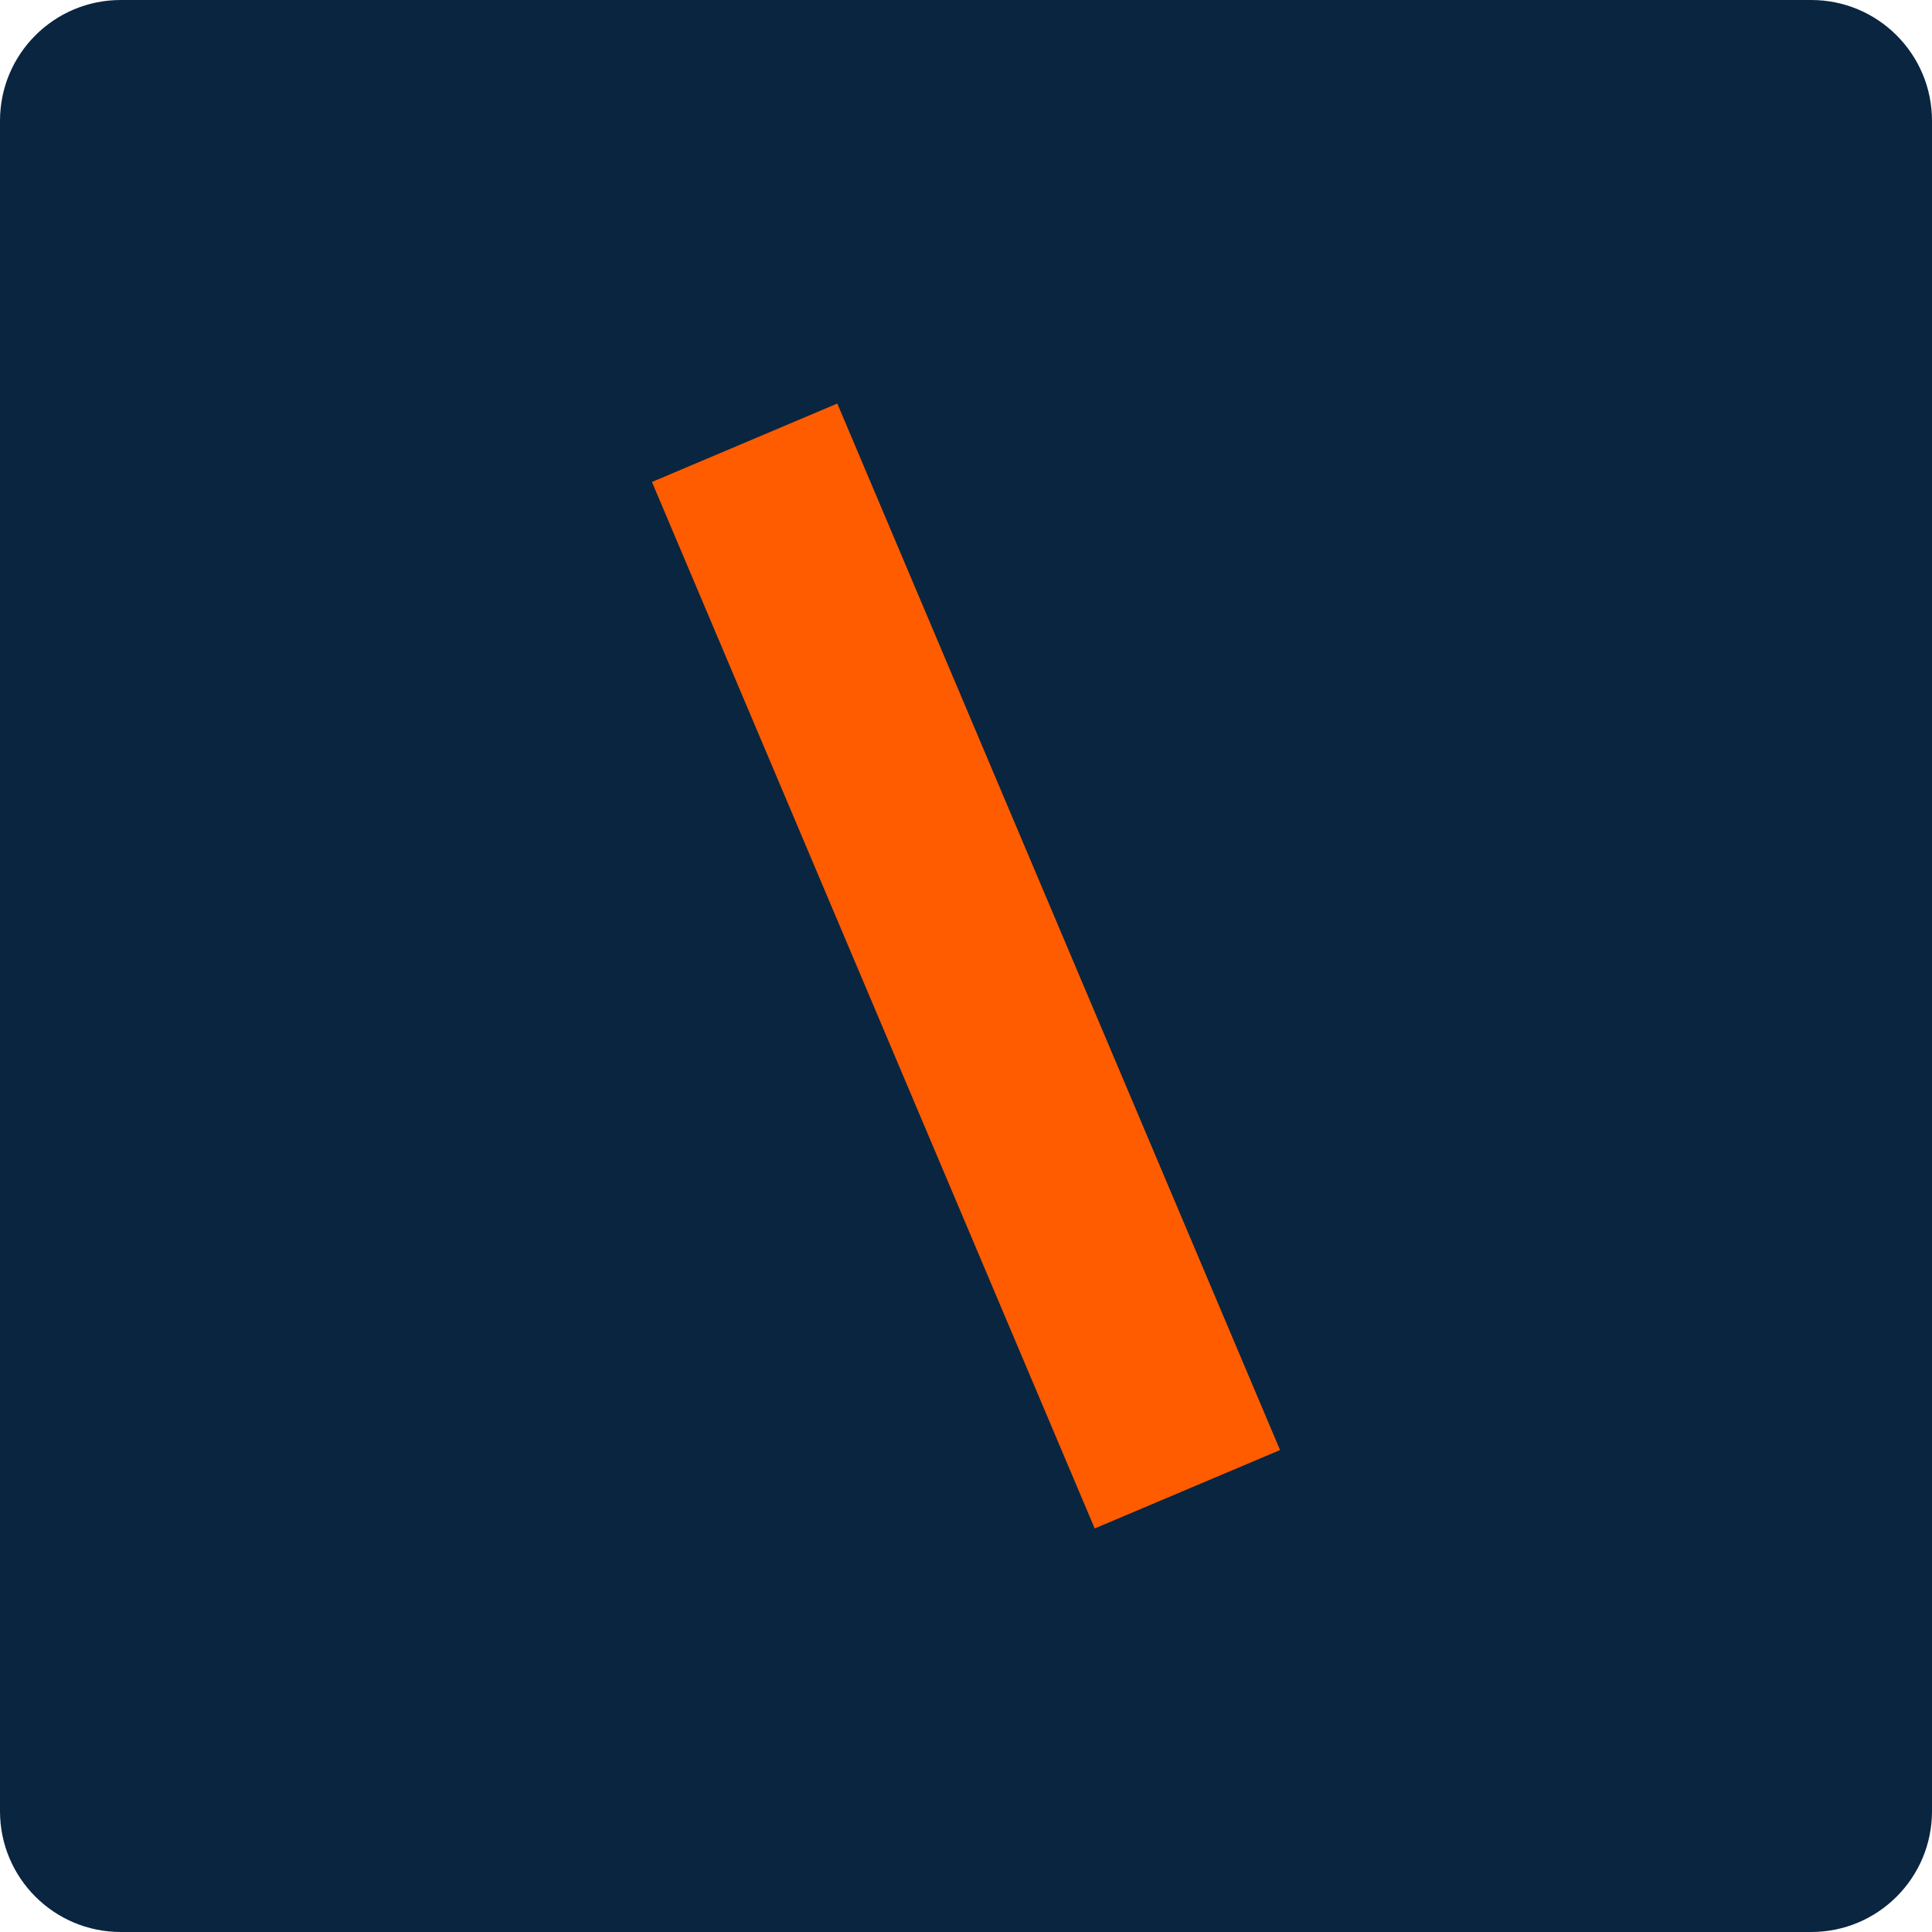
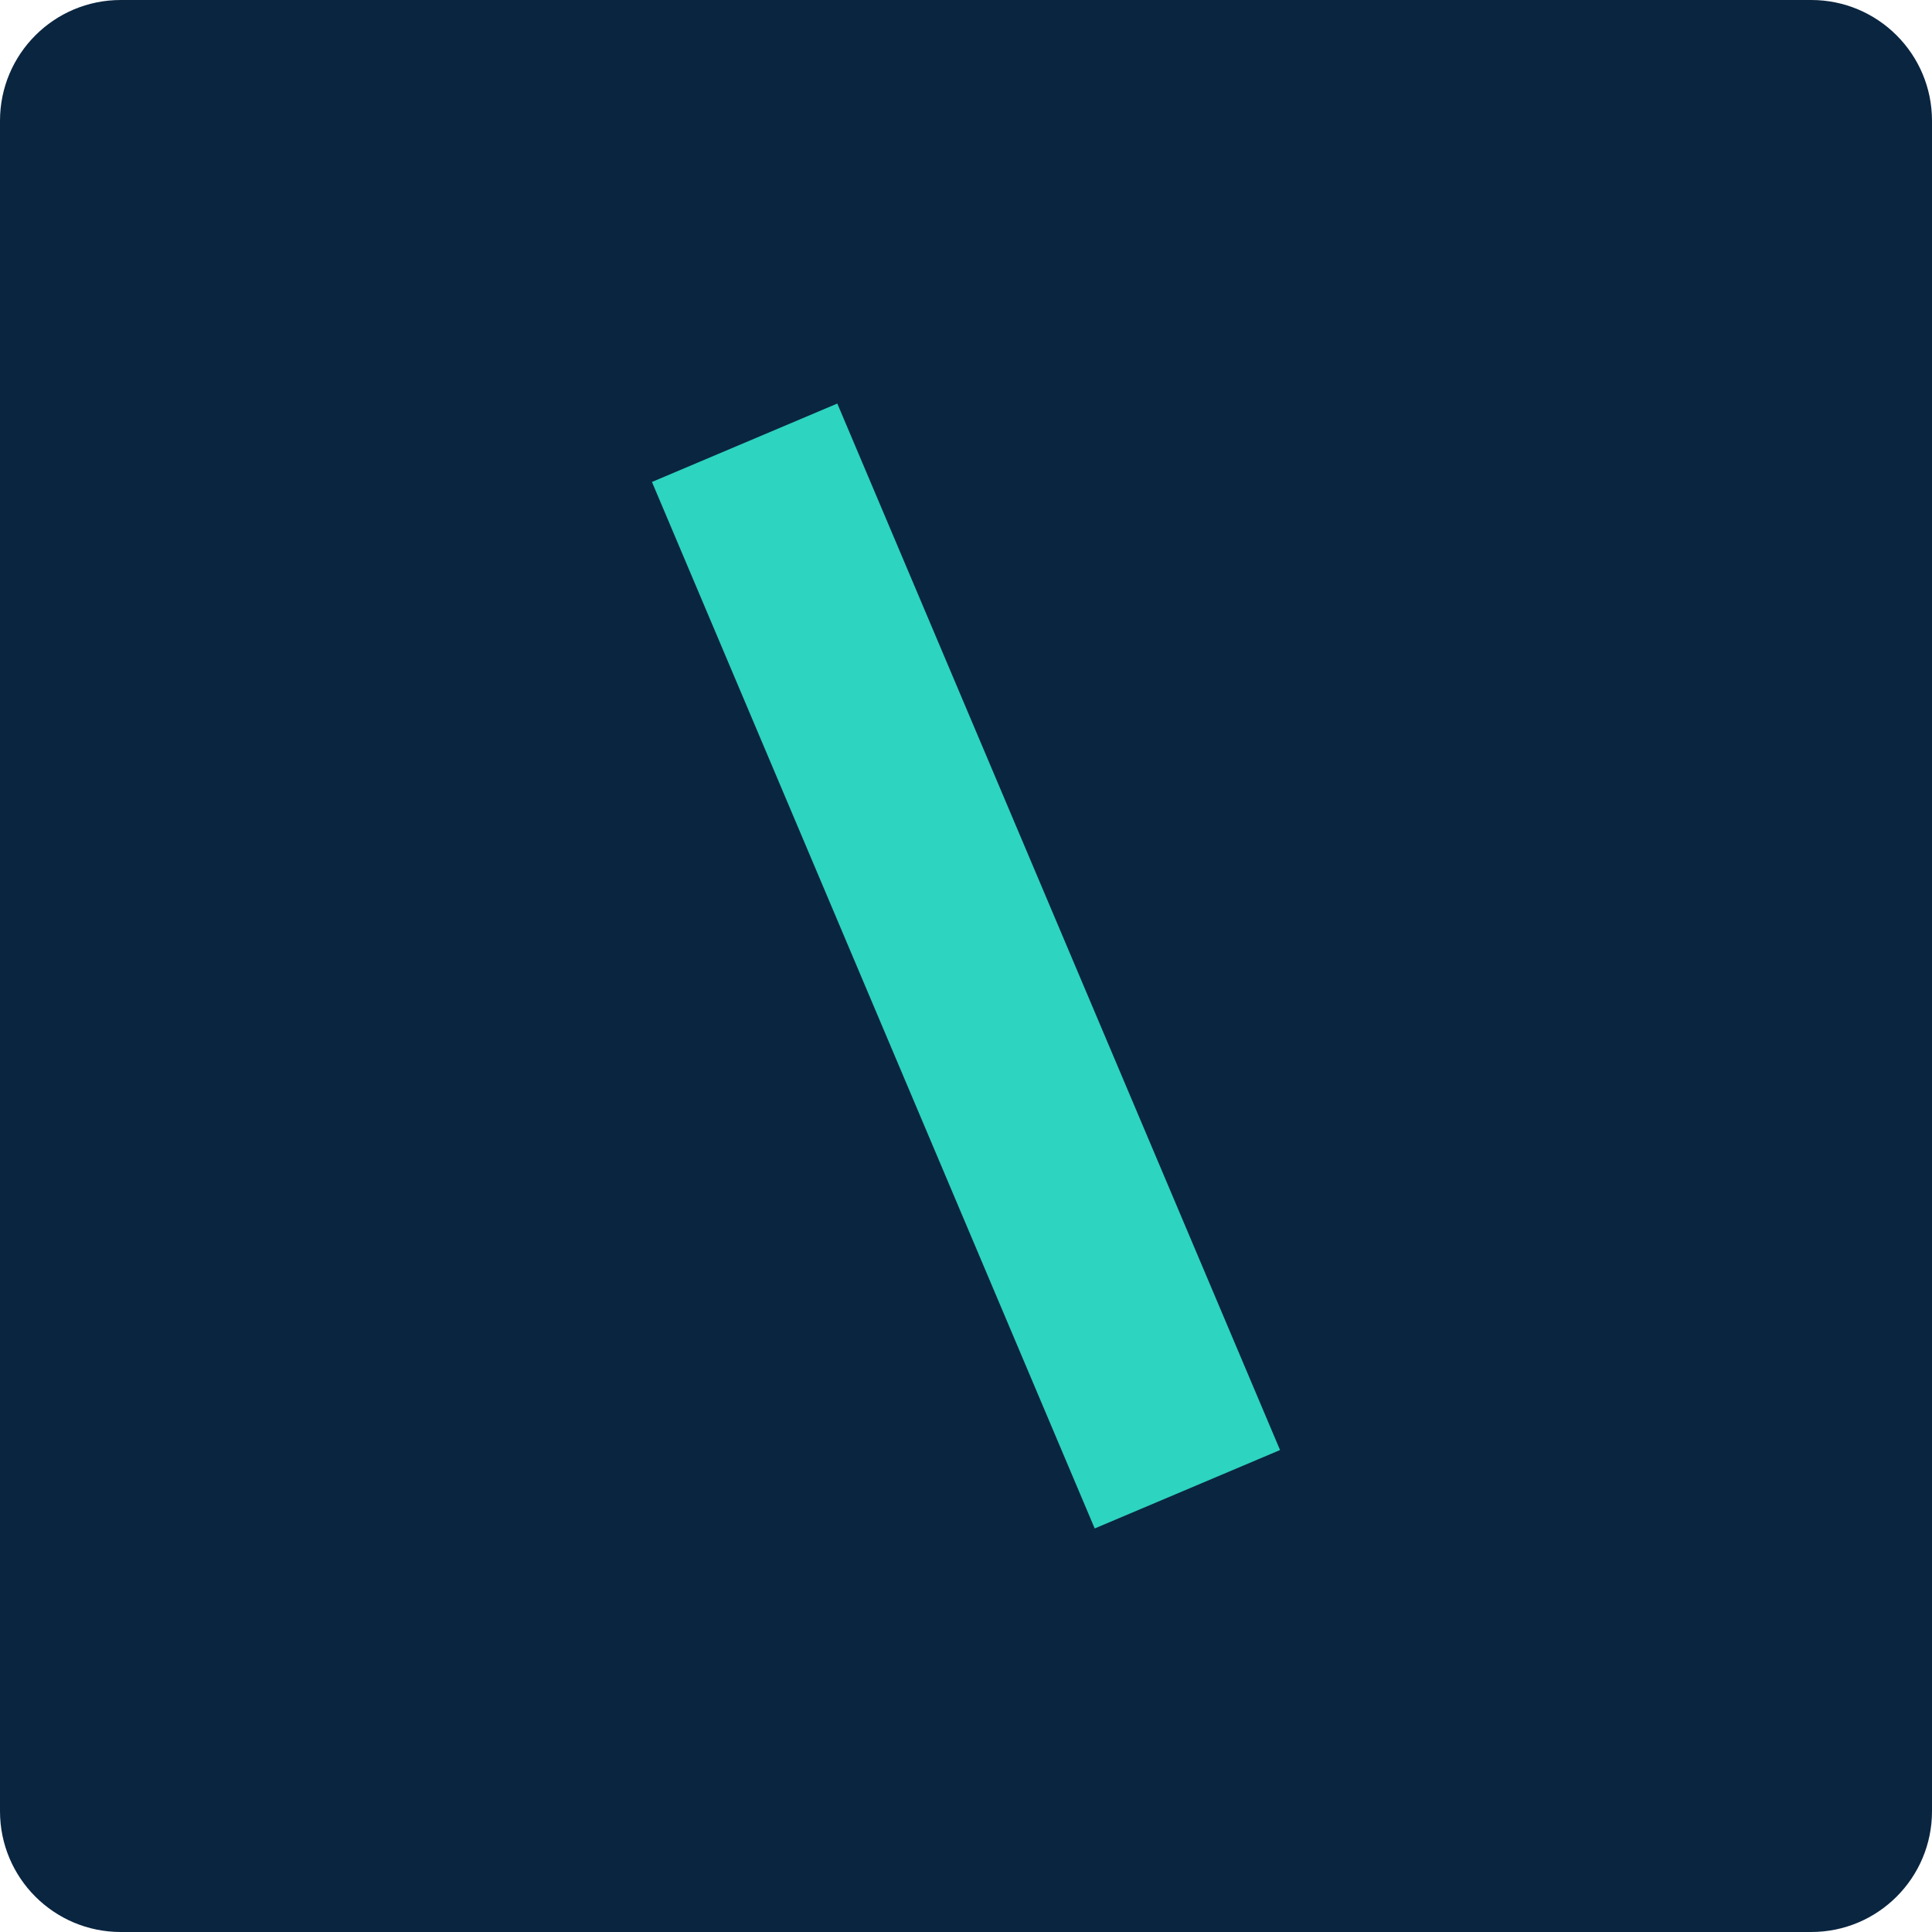
<svg xmlns="http://www.w3.org/2000/svg" width="96" height="96" viewBox="0 0 96 96" role="img" aria-label="JHB Software">
  <rect width="96" height="96" rx="6" fill="#0A2540" />
-   <line x1="37" y1="22" x2="59" y2="74" stroke="#FF5C00" stroke-width="10" stroke-linecap="butt" />
+   <line x1="37" y1="22" x2="59" y2="74" stroke="#2dd4bf" stroke-width="10" stroke-linecap="butt" />
</svg>
